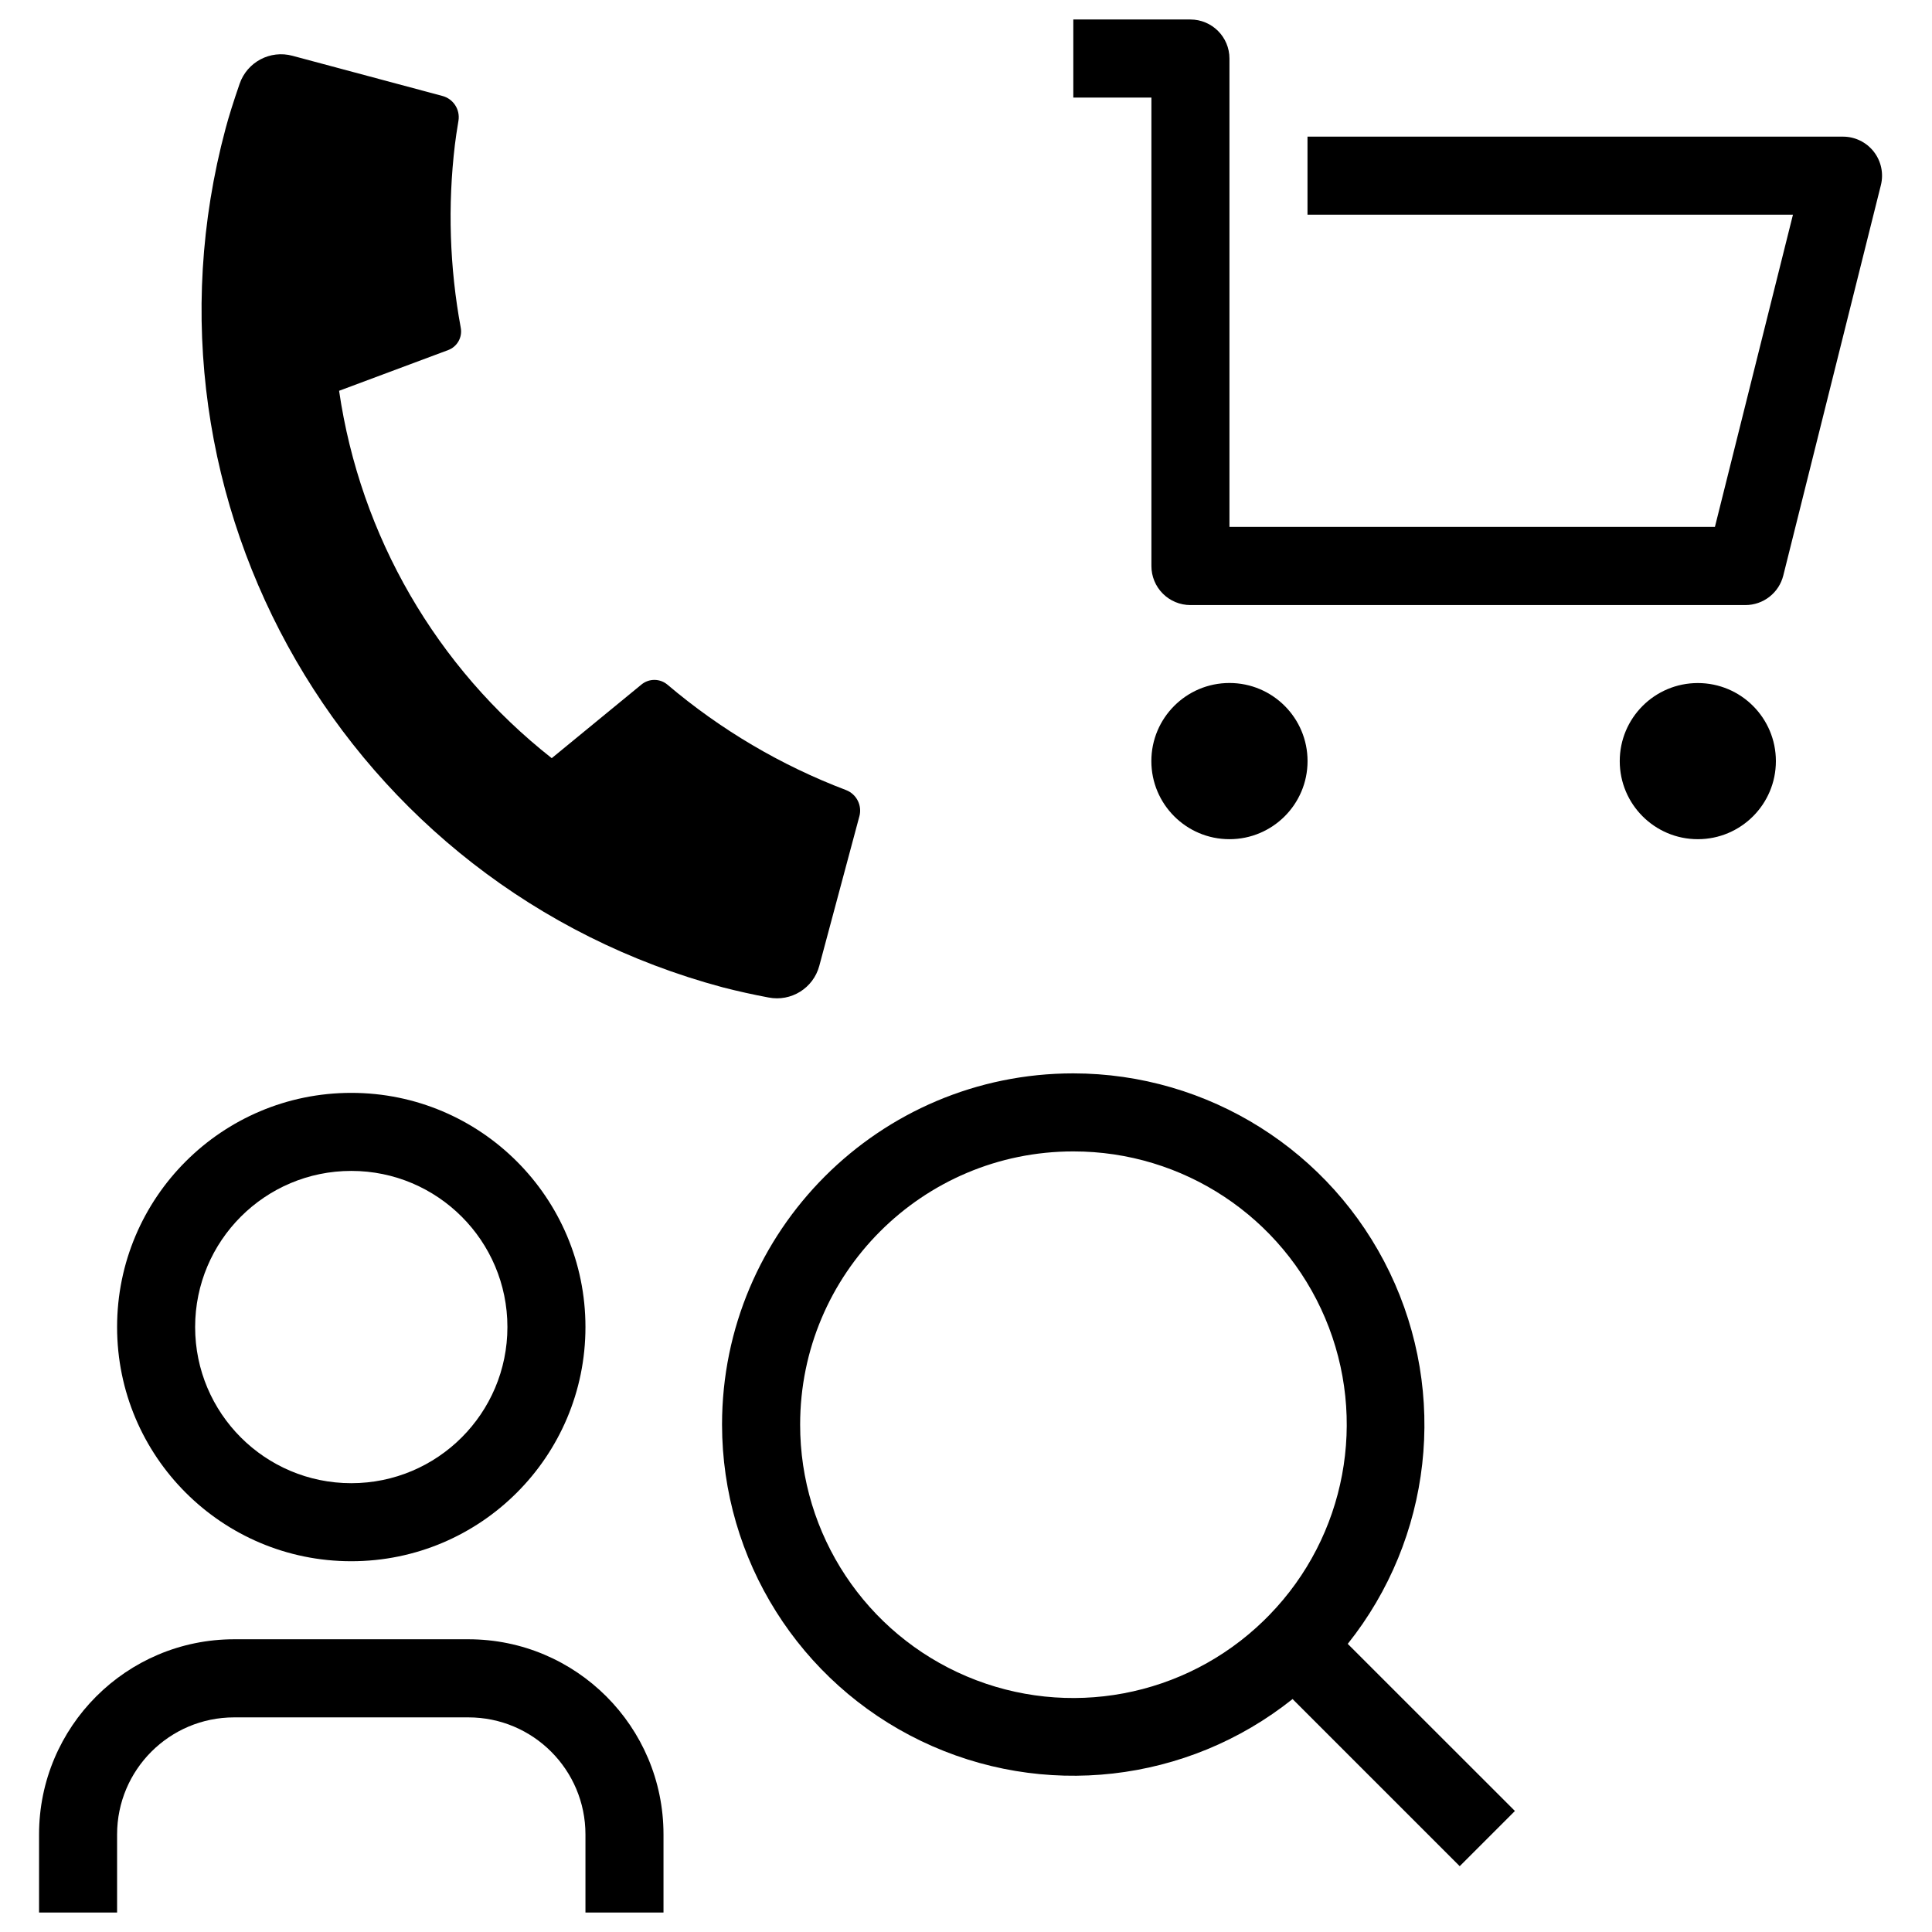
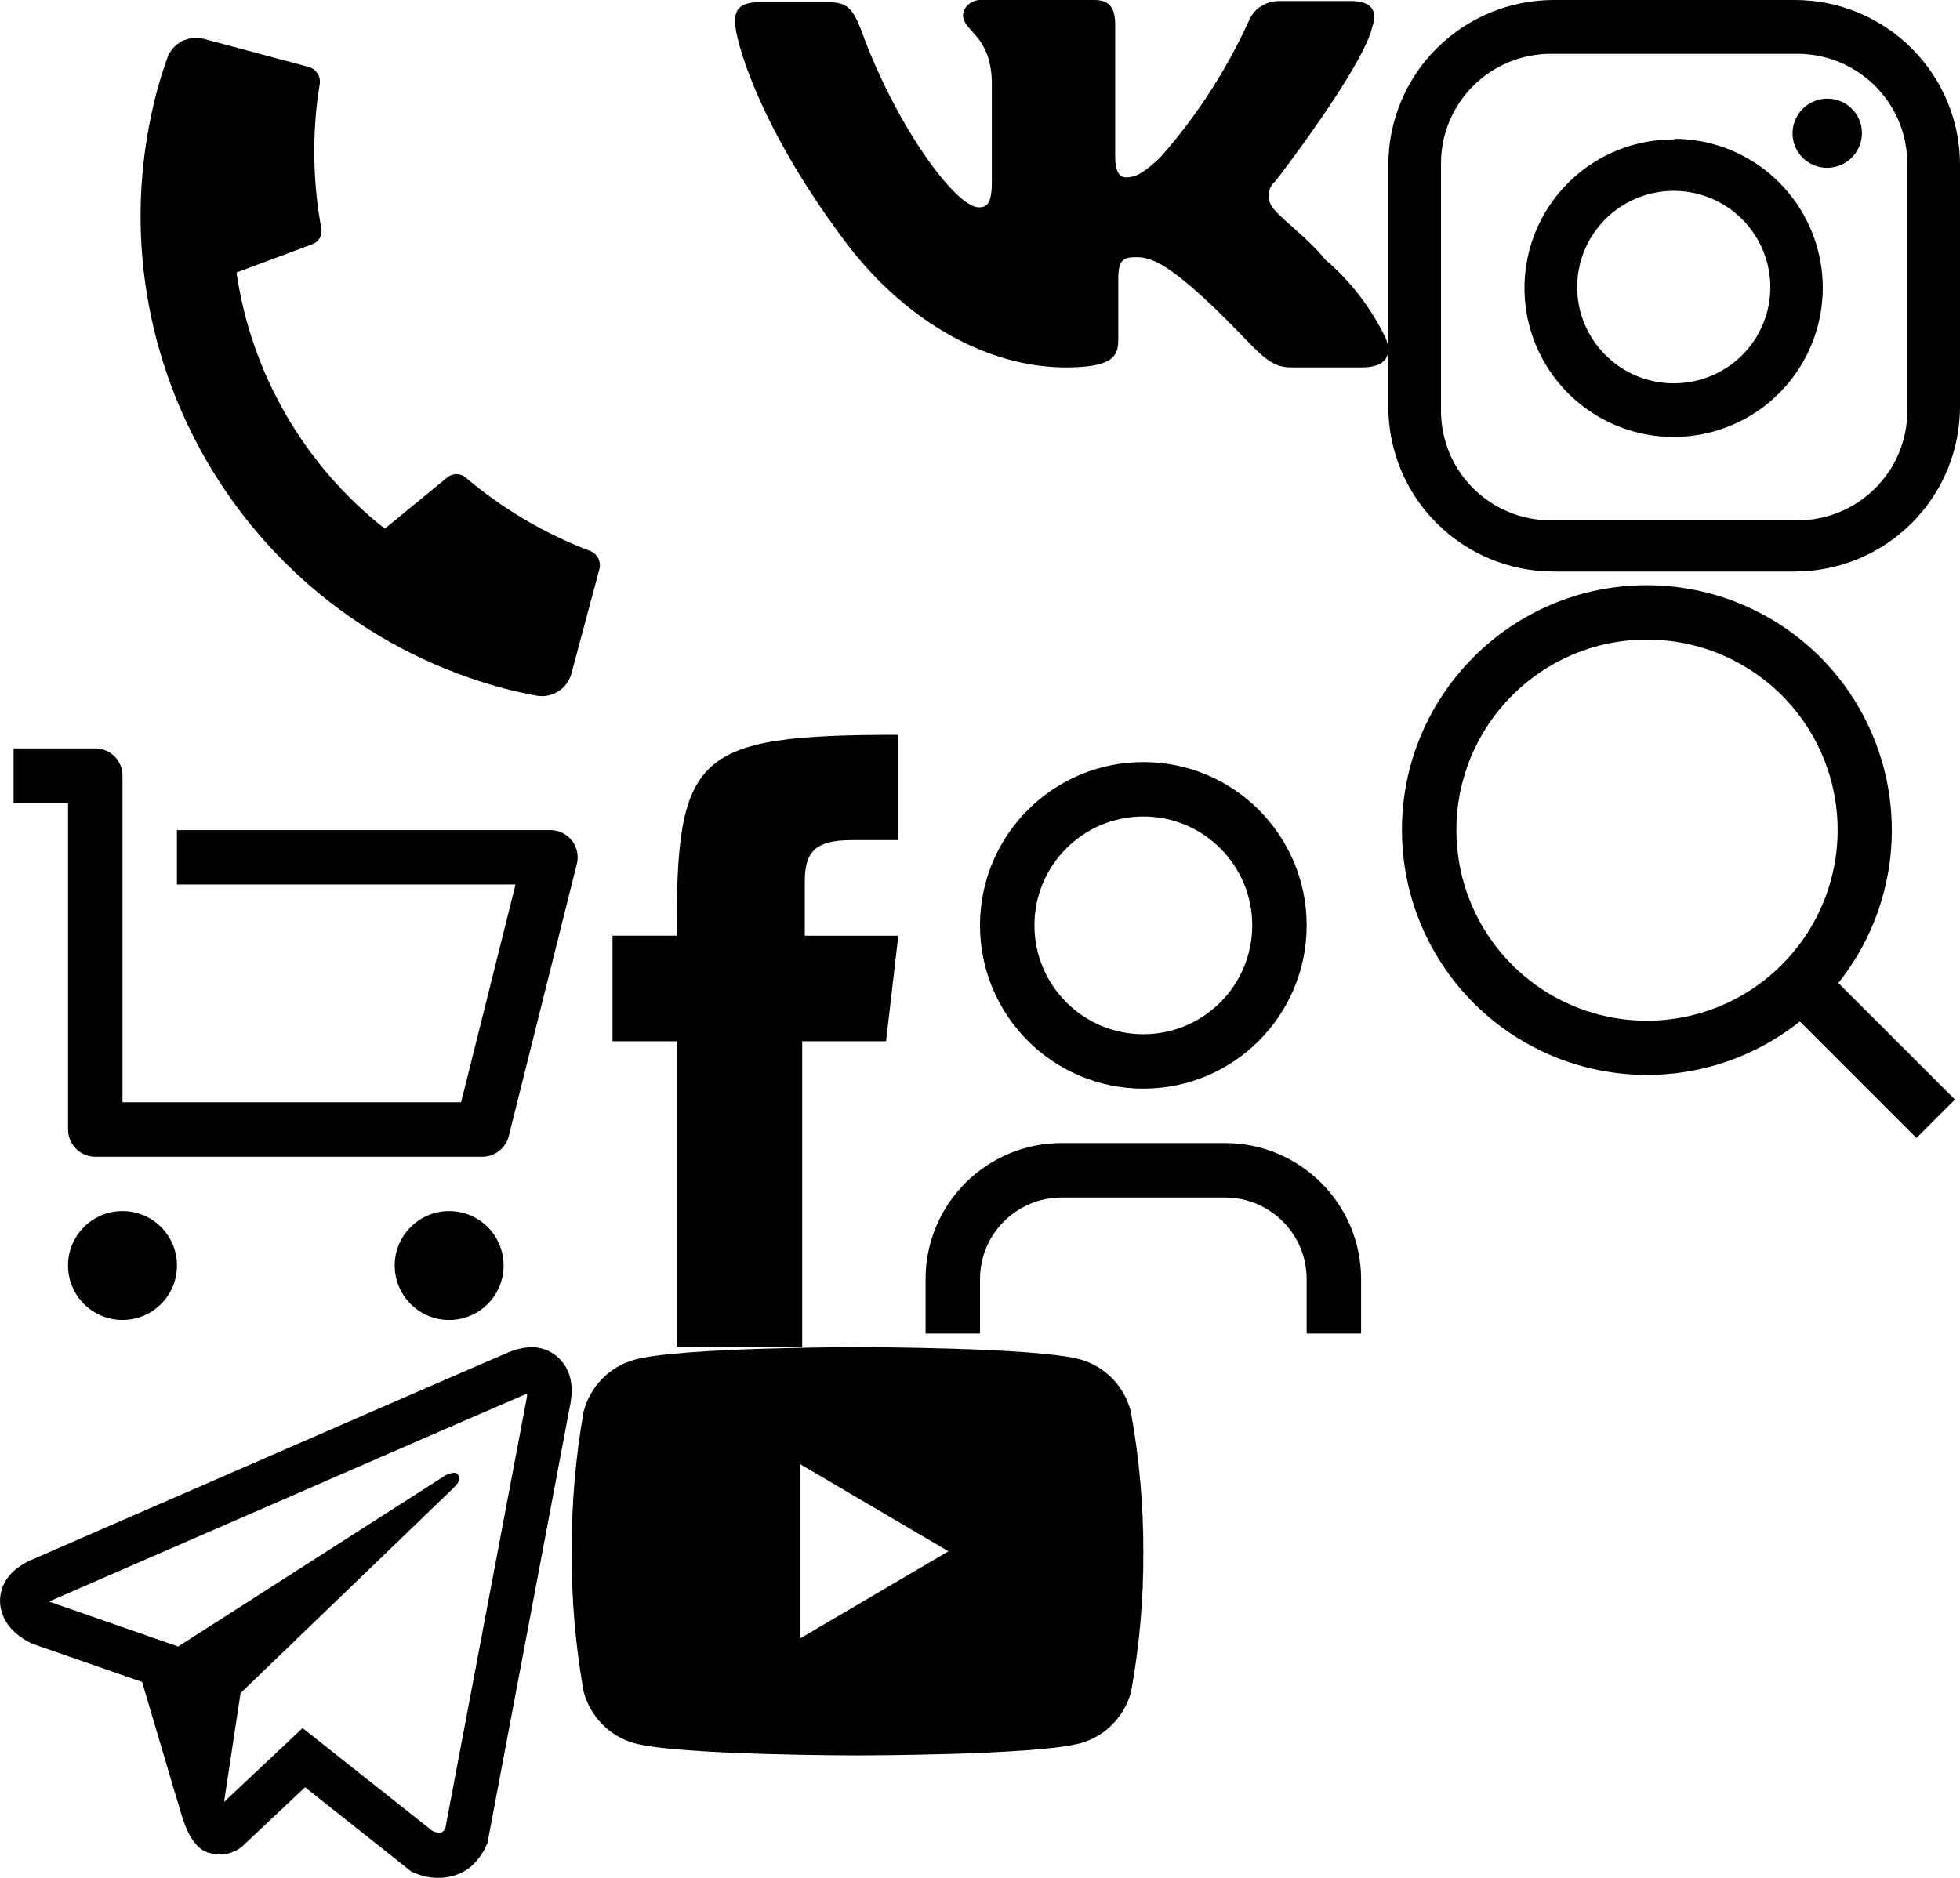
- <svg xmlns="http://www.w3.org/2000/svg" width="33" height="33" viewBox="0 0 33 33">
-   <view id="basket" viewBox="18 0 15 15" />
-   <svg width="15" height="15" viewBox="0 0 15 15" x="18">
+ <svg xmlns="http://www.w3.org/2000/svg" width="48" height="46" viewBox="0 0 48 46">
+   <view id="basket" viewBox="0 18 15 15" />
+   <svg width="15" height="15" viewBox="0 0 15 15" y="18">
    <path d="M1.667 9.667v-8H.333V.333h2A.667.667 0 013 1v8h8.292l1.333-5.333H4.333V2.334h9.147a.667.667 0 01.647.828L12.46 9.83a.667.667 0 01-.647.505h-9.48a.666.666 0 01-.666-.667zM3 14.334a1.334 1.334 0 110-2.668 1.334 1.334 0 010 2.668zm8 0a1.333 1.333 0 110-2.667 1.333 1.333 0 010 2.667z" />
+   </svg>
+   <view id="fb" viewBox="15 18 7 15" />
+   <svg width="7" height="15" viewBox="0 0 7 15" x="15" y="18">
+     <path d="M7 0C1.978 0 1.57.475 1.57 4.92H0v2.586h1.57V15h3.076V7.506h2.053L7 4.921H4.709V3.603c0-.724.238-1.024 1.148-1.024H7V0z" />
+   </svg>
+   <view id="inst" viewBox="34 0 14 14" />
+   <svg width="14" height="14" viewBox="0 0 14 14" x="34">
+     <path d="M12.71 10.063a2.67 2.67 0 01-.784 1.894 2.685 2.685 0 01-1.897.789H3.97a2.691 2.691 0 01-2.477-1.658 2.677 2.677 0 01-.203-1.025V4.006a2.678 2.678 0 01.782-1.896 2.695 2.695 0 011.898-.792h6.058a2.695 2.695 0 012.478 1.662c.134.326.203.674.202 1.027v6.056zM9.984 0H4.043a4.059 4.059 0 00-2.861 1.186A4.033 4.033 0 000 4.04v5.92a4.023 4.023 0 001.182 2.854A4.05 4.05 0 004.042 14h5.916a4.058 4.058 0 002.86-1.186A4.034 4.034 0 0014 9.96V4.04a4.024 4.024 0 00-1.182-2.854A4.049 4.049 0 009.958 0h.027zM7 9.39a2.37 2.37 0 01-2.192-1.448 2.35 2.35 0 01.506-2.572A2.366 2.366 0 019.343 6.8a2.352 2.352 0 01-1.441 2.409c-.285.119-.592.18-.902.18zm0-5.974a3.64 3.64 0 00-3.598 4.341 3.653 3.653 0 106.96-2.102A3.645 3.645 0 007 3.4v.017zm3.753-1a.852.852 0 00-.854.886.845.845 0 00.682.792.852.852 0 001.013-.746.844.844 0 00-.84-.932z" />
  </svg>
  <view id="phone" viewBox="0 0 18 18" />
  <svg width="18" height="18" viewBox="0 0 18 18">
    <path d="M14.679 13.942l-.685 2.556a.748.748 0 01-.867.54 12.03 12.03 0 01-.784-.174c-6.4-1.715-10.202-8.282-8.49-14.668.053-.2.133-.455.24-.765a.748.748 0 01.903-.478l2.561.686a.375.375 0 01.274.422c-.028.17-.049.307-.061.411a10.405 10.405 0 00.1 3.126.34.34 0 01-.216.382l-1.862.695a9.773 9.773 0 003.632 6.275l1.533-1.258a.347.347 0 01.444.003 10.442 10.442 0 003.05 1.8.376.376 0 01.228.448z" />
  </svg>
-   <view id="profile" viewBox="0 18 12 15" />
-   <svg width="12" height="15" viewBox="0 0 12 15" y="18">
+   <view id="profile" viewBox="22 18 12 15" />
+   <svg width="12" height="15" viewBox="0 0 12 15" x="22" y="18">
    <path d="M11.333 14.667H10v-1.333a2 2 0 00-2-2H4a2 2 0 00-2 2v1.333H.667v-1.333A3.334 3.334 0 014 10h4a3.333 3.333 0 013.333 3.334v1.333zM6 8.667a4 4 0 110-8 4 4 0 010 8zm0-1.333A2.667 2.667 0 106 2a2.667 2.667 0 000 5.334z" />
  </svg>
-   <view id="search" viewBox="12 18 14 14" />
-   <svg width="14" height="14" viewBox="0 0 14 14" x="12" y="18">
+   <view id="search" viewBox="34 14 14 14" />
+   <svg width="14" height="14" viewBox="0 0 14 14" x="34" y="14">
    <path d="M11.02 10.078l2.856 2.855-.943.943-2.855-2.855A6.002 6.002 0 01.333 6.334c0-3.312 2.688-6 6-6a6.002 6.002 0 014.688 9.744zm-1.337-.494a4.665 4.665 0 00-3.35-7.917 4.665 4.665 0 00-4.666 4.667 4.665 4.665 0 007.916 3.35l.1-.1z" />
  </svg>
+   <view id="tg" viewBox="0 33 14 13" />
+   <svg width="14" height="13" viewBox="0 0 14 13" y="33">
+     <path d="M12.964.001a1.561 1.561 0 00-.503.124h-.002c-.154.063-.884.38-1.992.861L6.49 2.718.833 5.182l.034-.013s-.194.065-.396.209a1.11 1.11 0 00-.315.315.95.95 0 00-.15.618c.049.402.301.643.482.776.183.135.358.198.358.198H.85l2.63.916c.117.391.801 2.714.965 3.25.097.319.192.519.31.671a.771.771 0 00.204.196.595.595 0 00.132.059l-.027-.007c.008.002.015.009.02.01.022.007.037.01.064.014.417.13.751-.137.751-.137l.019-.015 1.553-1.462 2.602 2.064.059.026c.543.246 1.092.11 1.382-.132.293-.244.406-.555.406-.555l.02-.05 2.01-10.65c.057-.264.072-.51.009-.749a1.004 1.004 0 00-.42-.583.982.982 0 00-.575-.15zm-.055 1.142c-.002.035.004.03-.01.098v.006l-1.993 10.54c-.008.015-.023.048-.063.08-.042.035-.076.057-.25-.015L7.41 9.33l-1.923 1.81.404-2.666 5.2-5.011c.215-.207.143-.25.143-.25.015-.253-.324-.074-.324-.074l-6.557 4.2-.002-.011-3.144-1.094v-.003L1.2 6.23l.017-.006.017-.009.017-.007L6.91 3.744l3.974-1.731 1.971-.853c.045-.017.024-.017.055-.017z" />
+   </svg>
+   <view id="vk" viewBox="18 0 16 9" />
+   <svg width="16" height="9" viewBox="0 0 16 9" x="18">
+     <path d="M15.61.65c.126-.362 0-.624-.514-.624H13.36a.836.836 0 00-.47.123.753.753 0 00-.304.357 13.481 13.481 0 01-2.18 3.359c-.388.361-.581.48-.835.48-.133 0-.26-.119-.26-.48V.624C9.312.206 9.185 0 8.8 0H6.037a.453.453 0 00-.304.096.398.398 0 00-.15.265c0 .418.667.48.707 1.62v2.475c0 .542-.126.623-.32.623-.573 0-2.054-2.038-2.888-4.363-.194-.48-.32-.66-.774-.66H.574C.06.057 0 .3 0 .537c0 .423.574 2.58 2.762 5.465C4.236 7.922 6.23 9 8.098 9c1.094 0 1.288-.237 1.288-.66V6.843c0-.487.126-.543.446-.543s.707.119 1.735 1.079C12.787 8.52 12.98 9 13.62 9h1.735c.513 0 .774-.237.58-.717a5.868 5.868 0 00-1.48-1.925c-.381-.48-1.028-.96-1.222-1.197a.501.501 0 01-.122-.165.471.471 0 01.122-.558c-.006.019 2.182-2.83 2.375-3.79V.65z" />
+   </svg>
+   <view id="ytube" viewBox="14 33 14 10" />
+   <svg width="14" height="10" viewBox="0 0 14 10" x="14" y="33">
+     <path d="M13.69 1.563a1.806 1.806 0 00-.454-.8 1.756 1.756 0 00-.785-.464C11.361 0 6.997 0 6.997 0S2.622 0 1.533.31a1.756 1.756 0 00-.785.463 1.807 1.807 0 00-.455.801A19.476 19.476 0 000 5a19.024 19.024 0 00.293 3.437c.08.302.238.578.455.8.218.222.489.382.786.464C2.622 10 6.997 10 6.997 10s4.376 0 5.464-.299a1.75 1.75 0 00.785-.464 1.8 1.8 0 00.455-.8A18.55 18.55 0 0014 5a18.953 18.953 0 00-.309-3.437zM5.596 7.134V2.866L9.227 5 5.595 7.134z" />
+   </svg>
</svg>
